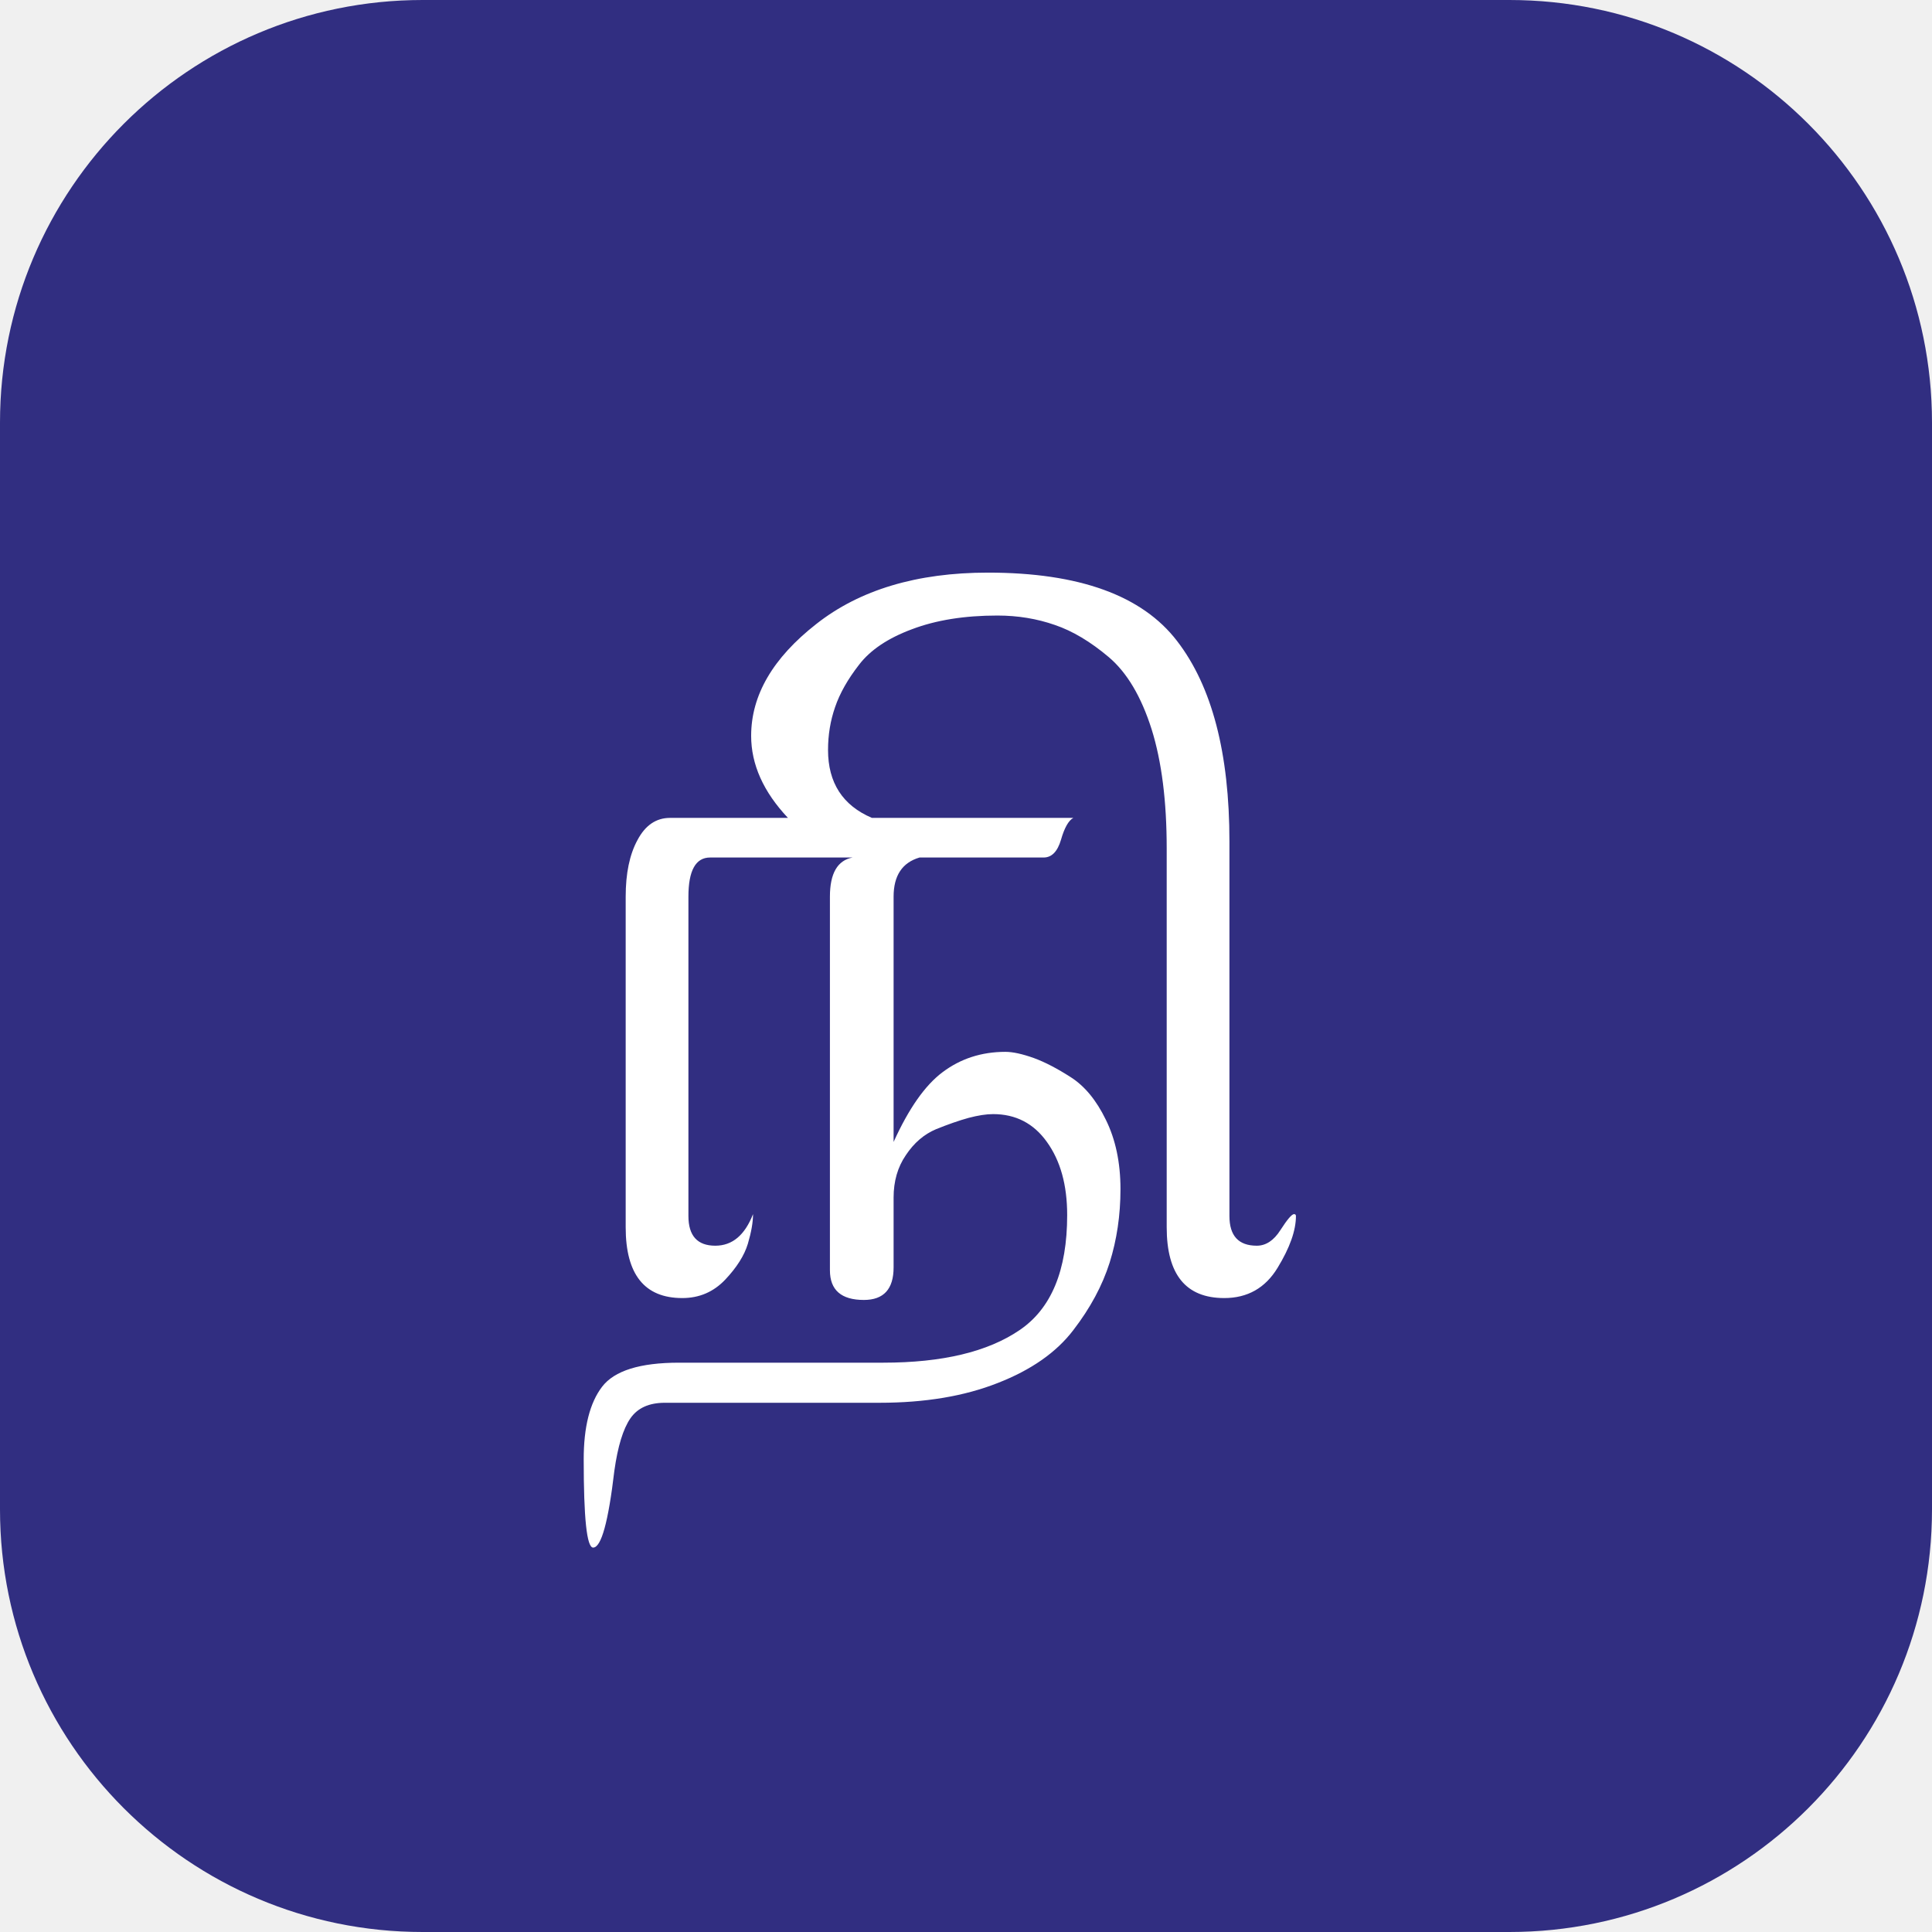
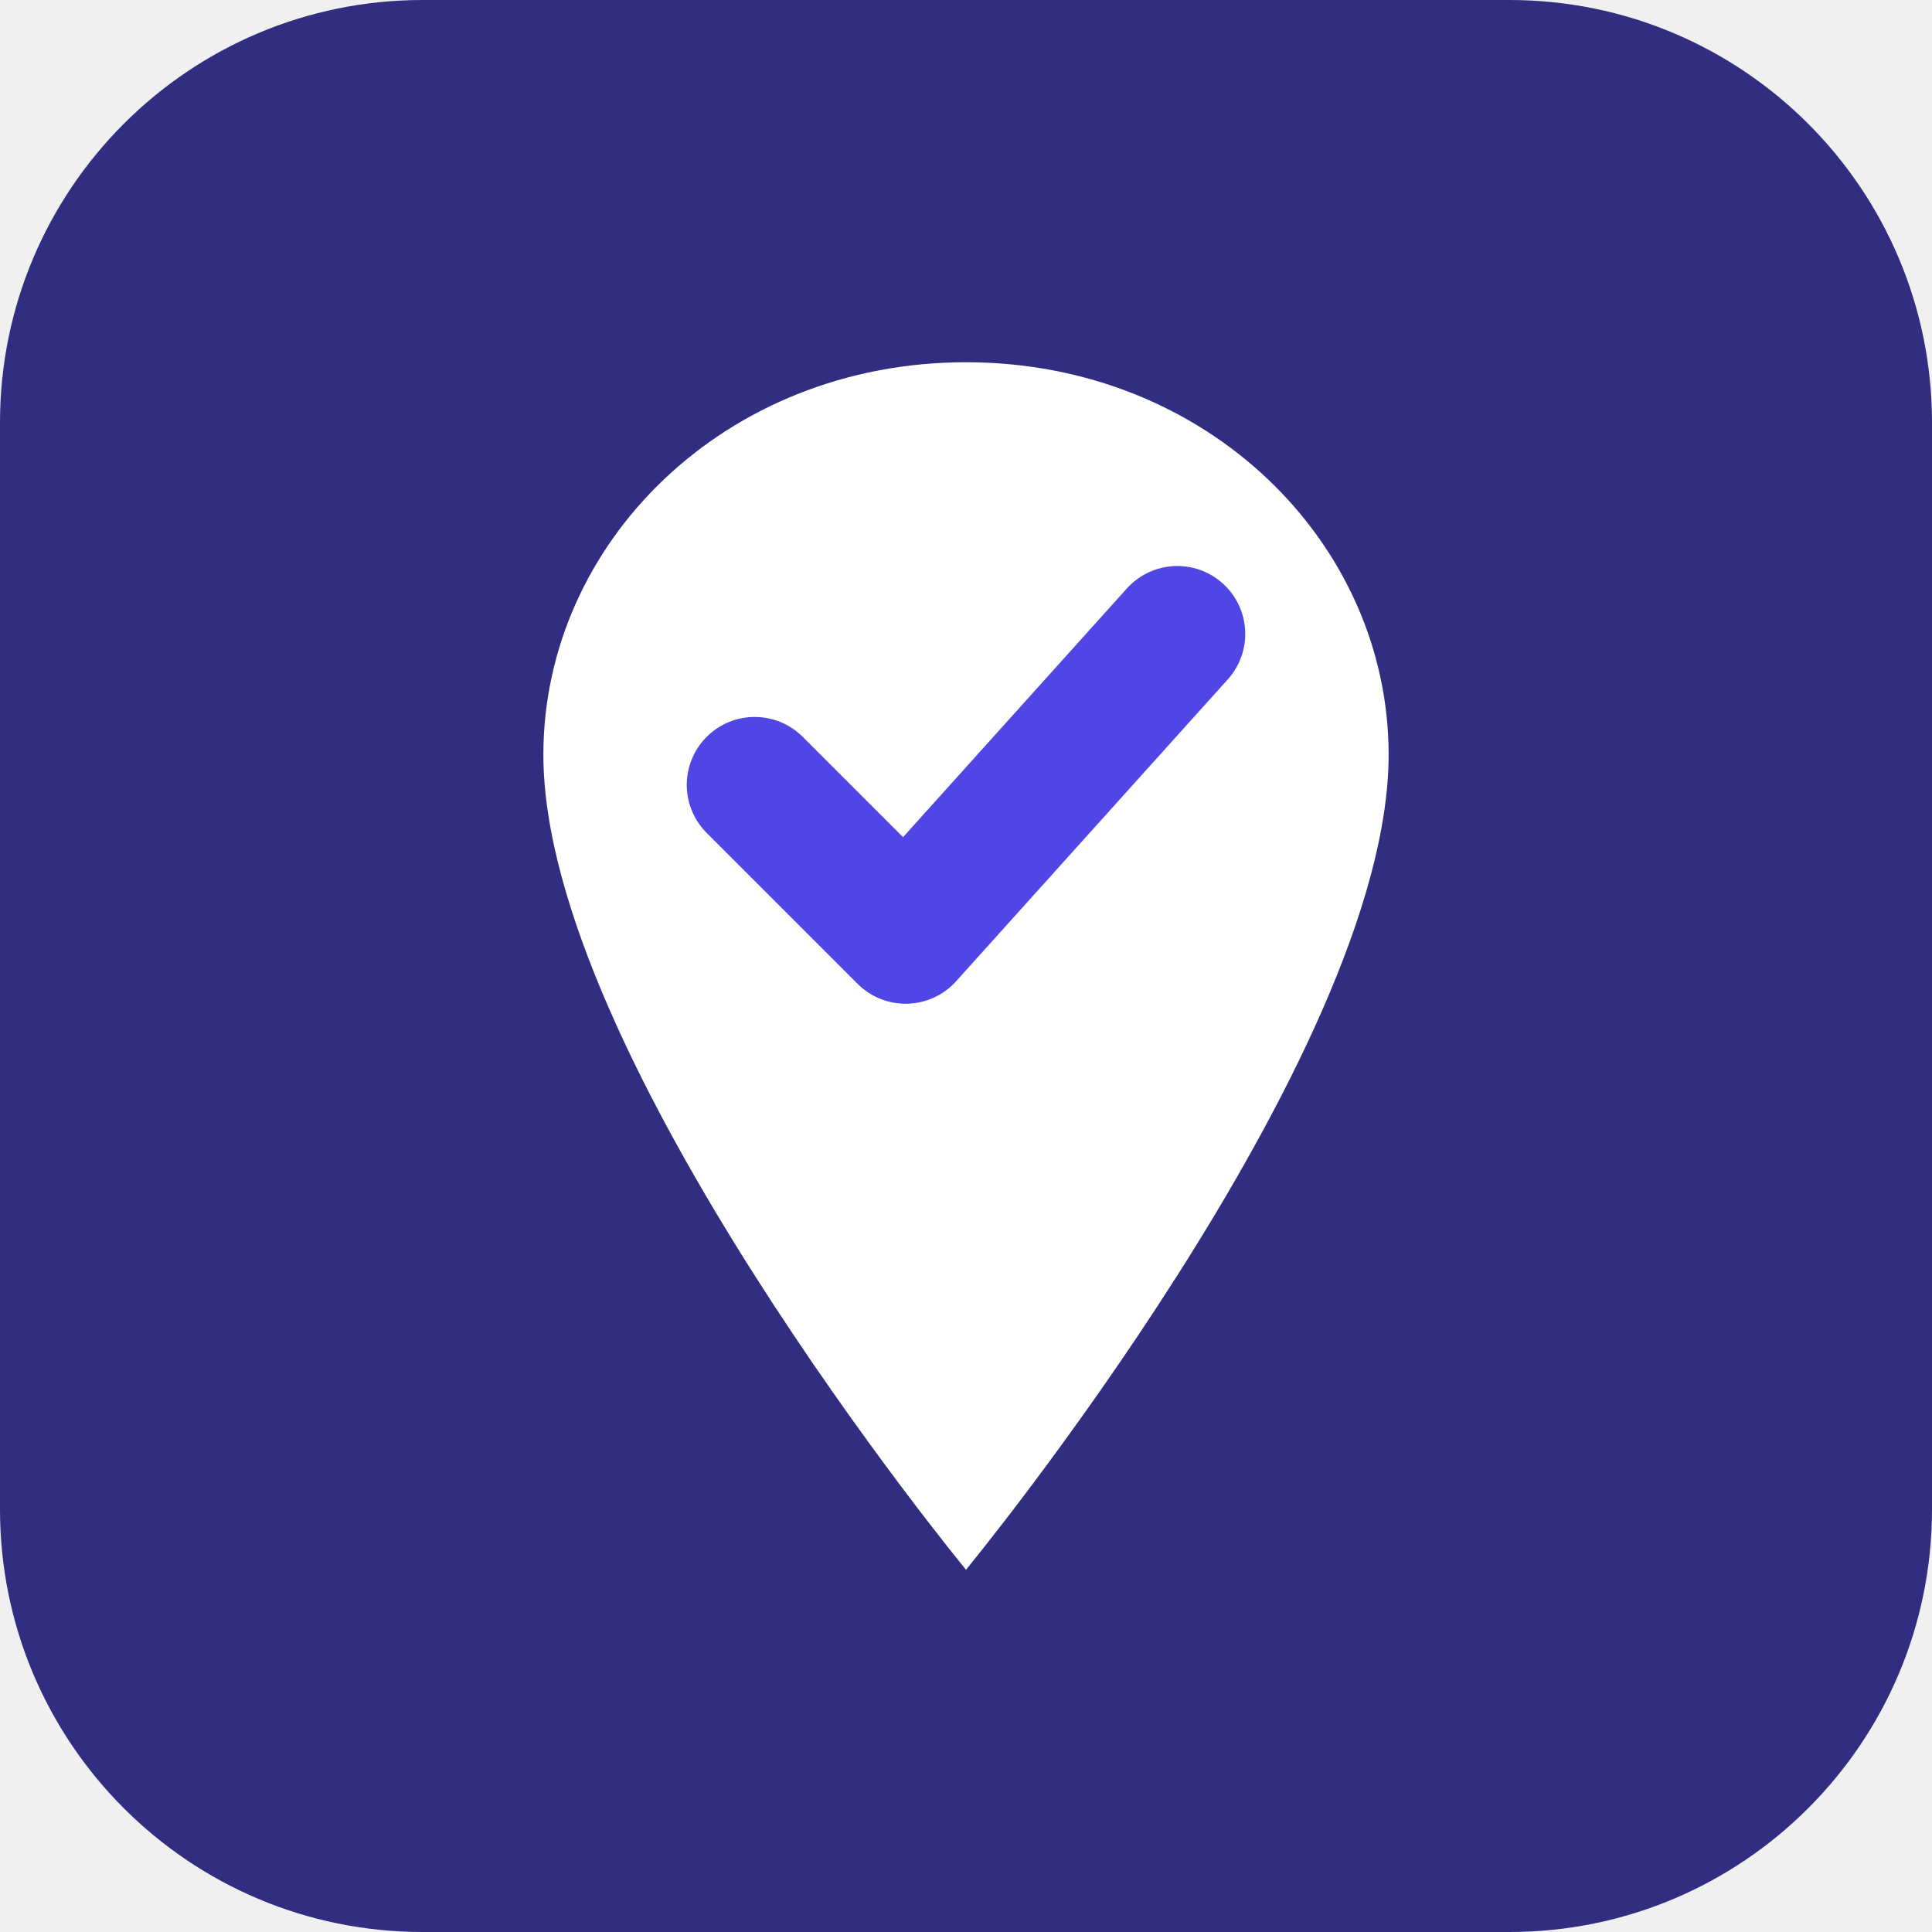
<svg xmlns="http://www.w3.org/2000/svg" viewBox="0 0 64 64">
  <rect width="64" height="64" rx="14" fill="#312e81" />
-   <text x="32" y="43" text-anchor="middle" font-size="34" fill="white">நி</text>
+   <path d="M32 12c-8 0-14 6-14 13 0 10 14 27 14 27s14-17 14-27c0-7-6-13-14-13z" fill="#fff" />
+   <path d="M25 26l5 5 9-10" fill="none" stroke="#4f46e5" stroke-width="4.5" stroke-linecap="round" stroke-linejoin="round" />
</svg>
